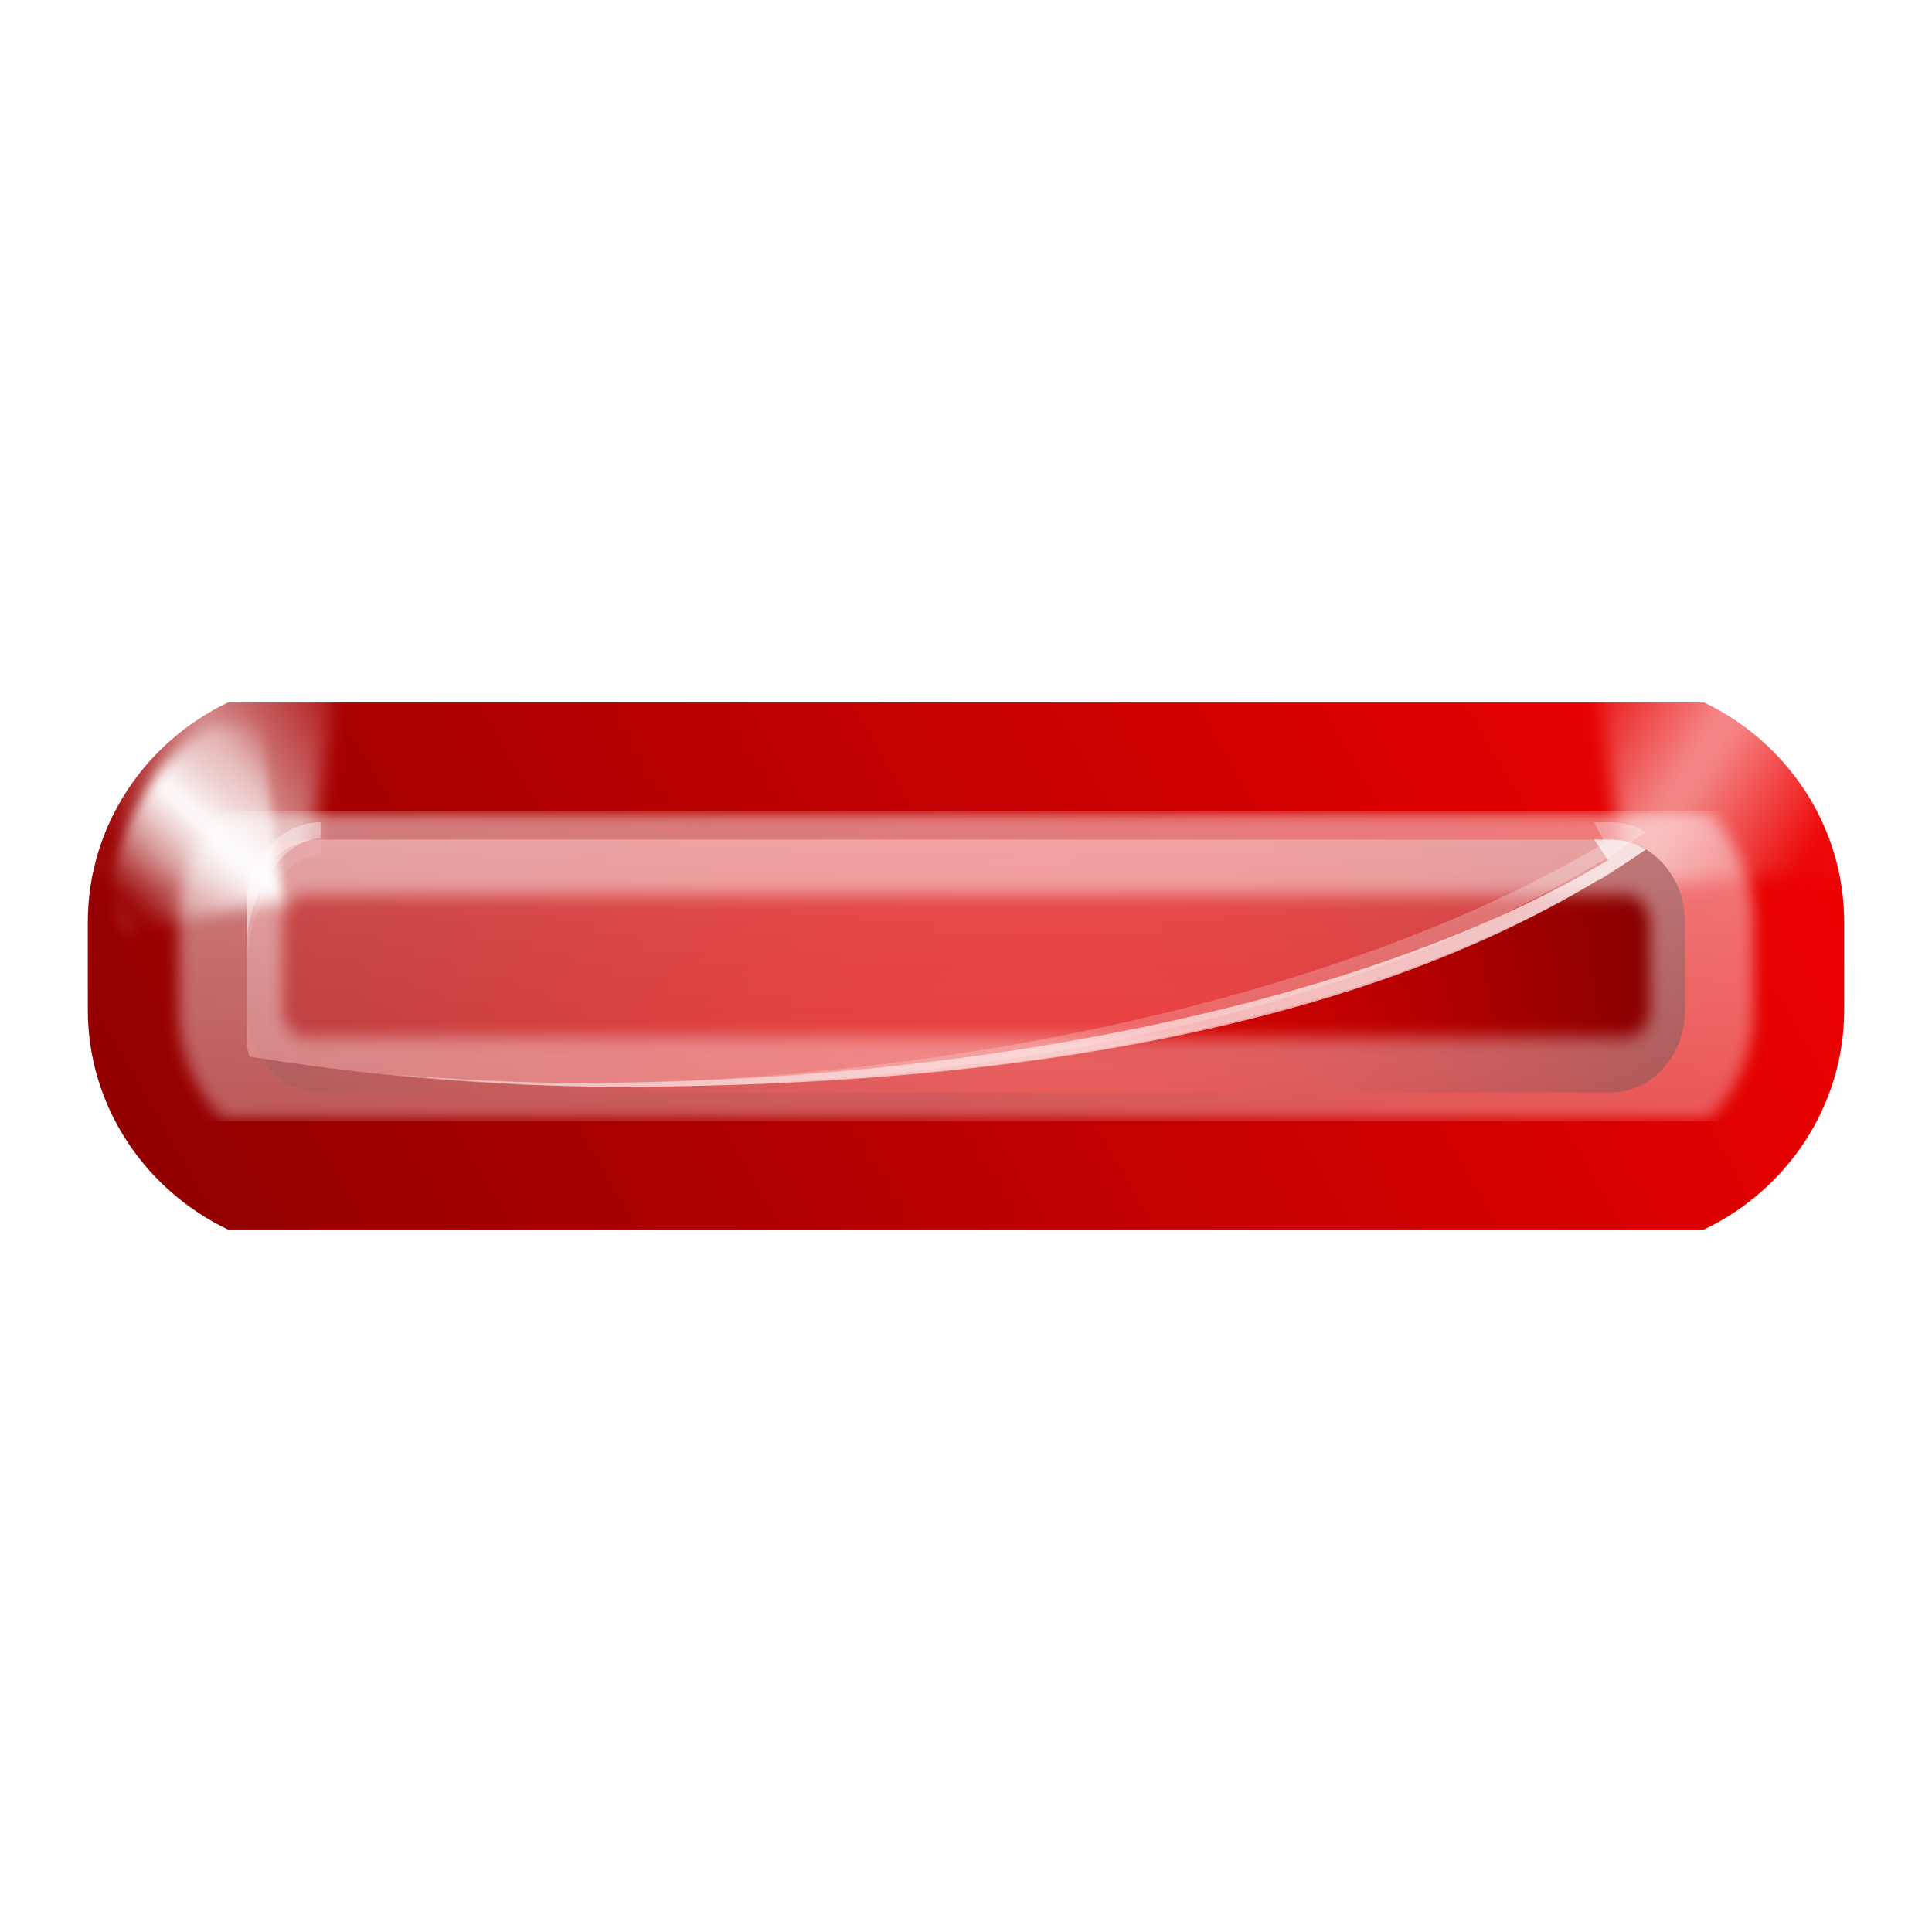
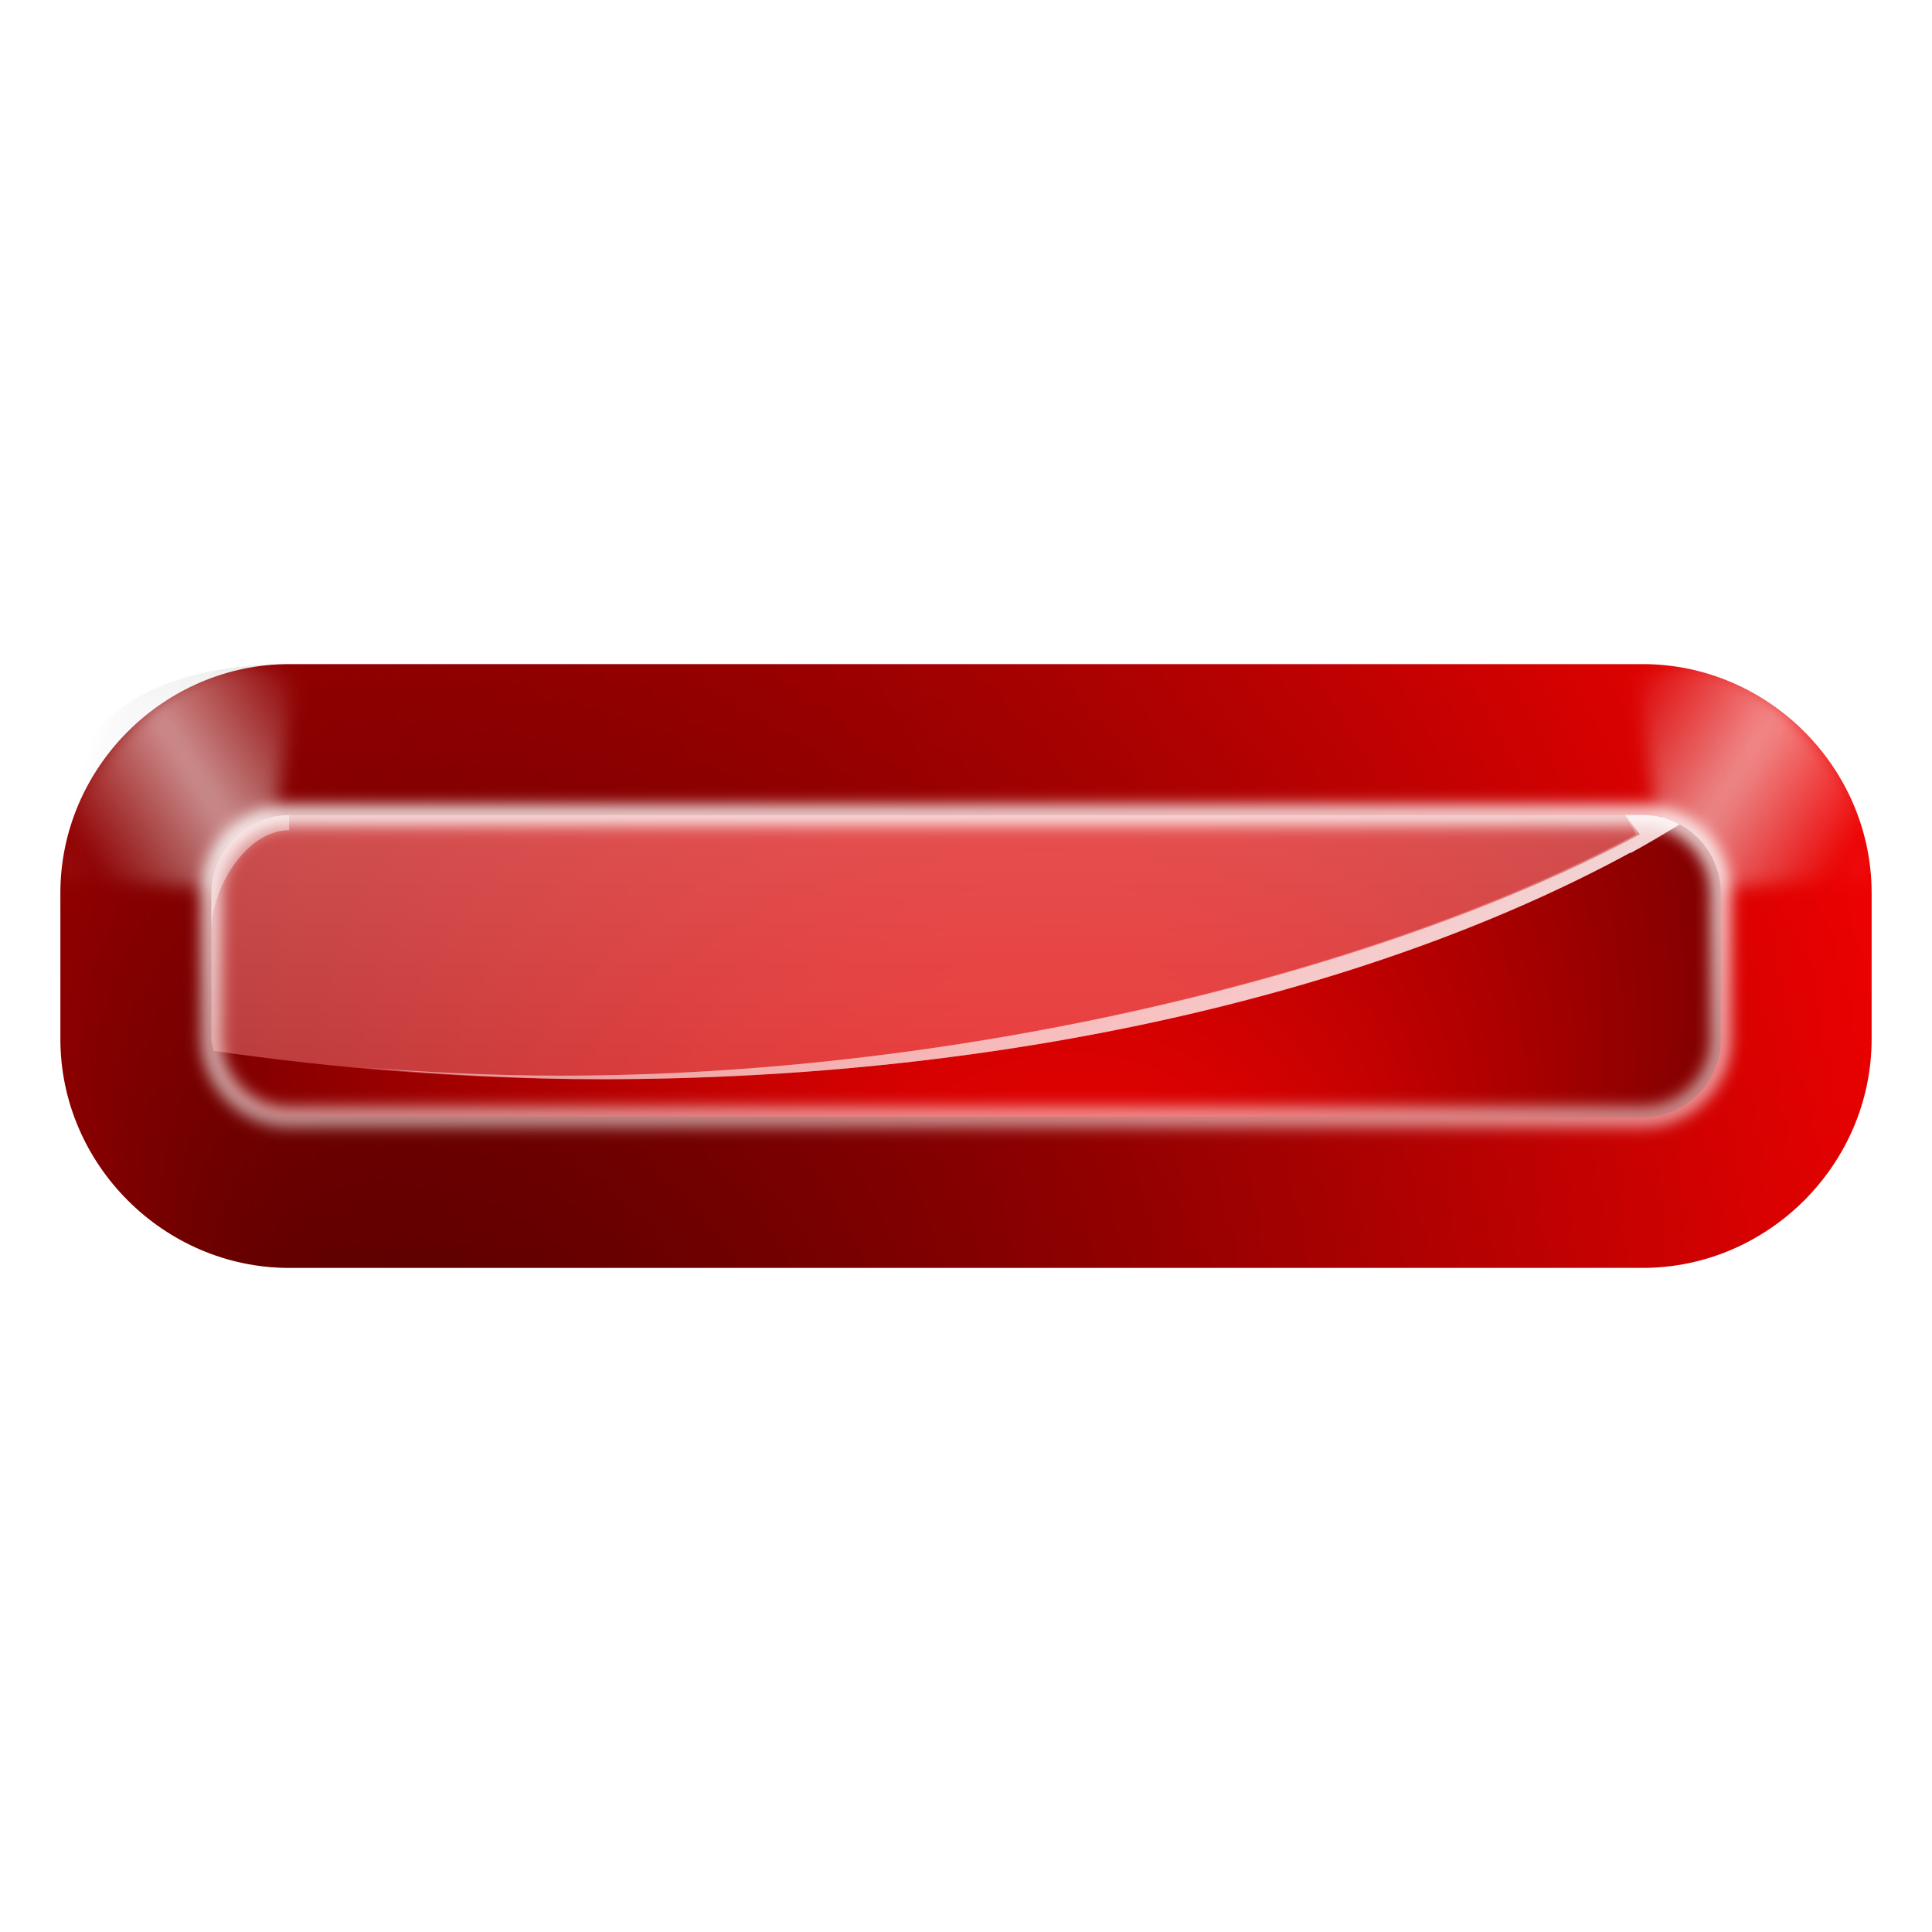
- <svg xmlns="http://www.w3.org/2000/svg" xmlns:xlink="http://www.w3.org/1999/xlink" width="22" height="22" id="svg2936" version="1.0">
+ <svg xmlns="http://www.w3.org/2000/svg" xmlns:xlink="http://www.w3.org/1999/xlink" width="128" height="128" id="svg2936" version="1.0">
  <defs id="defs2938">
+     <linearGradient xlink:href="#XMLID_4_" id="linearGradient4284" gradientUnits="userSpaceOnUse" gradientTransform="matrix(2.5,0,0,2.5,174,-146)" x1="-13.757" y1="76.708" x2="-62.425" y2="104.807" />
    <linearGradient id="linearGradient3207">
      <stop style="stop-color:#ffffff;stop-opacity:1;" offset="0" id="stop3209" />
      <stop style="stop-color:#252525;stop-opacity:0;" offset="1" id="stop3211" />
    </linearGradient>
    <linearGradient id="linearGradient5412" gradientUnits="userSpaceOnUse" x1="28" y1="57.5" x2="28" y2="0">
      <stop offset="0" style="stop-color:#fff14d;stop-opacity:1;" id="stop5414" />
      <stop offset="1" style="stop-color:#f8ffa0;stop-opacity:0;" id="stop5416" />
    </linearGradient>
+     <linearGradient xlink:href="#linearGradient3260" id="linearGradient4291" gradientUnits="userSpaceOnUse" spreadMethod="reflect" x1="73.743" y1="15.337" x2="80" y2="19.282" />
    <linearGradient id="linearGradient3030">
      <stop id="stop3032" offset="0" style="stop-color:#000000;stop-opacity:0.779" />
      <stop id="stop3034" offset="1" style="stop-color:#000000;stop-opacity:0;" />
    </linearGradient>
-     <radialGradient xlink:href="#linearGradient3030" id="radialGradient4275" gradientUnits="userSpaceOnUse" gradientTransform="matrix(2.331579,0,0,2.331579,166.5895,-131.8526)" cx="-44" cy="84" fx="-60" fy="100" r="24" />
+     <radialGradient xlink:href="#linearGradient3030" id="radialGradient4275" gradientUnits="userSpaceOnUse" gradientTransform="matrix(2.5,0,0,2.5,174,-146)" cx="-44" cy="84" fx="-60" fy="100" r="24" />
    <filter id="filter3387" height="1.25" y="-0.125" width="1.204" x="-0.102">
      <feGaussianBlur id="feGaussianBlur3389" stdDeviation="0.447" />
    </filter>
+     <linearGradient xlink:href="#linearGradient3260" id="linearGradient4289" gradientUnits="userSpaceOnUse" spreadMethod="reflect" x1="73.743" y1="15.337" x2="80" y2="19.282" />
    <radialGradient gradientUnits="userSpaceOnUse" gradientTransform="matrix(0.9792,0,0,0.9725,133.0002,20.8762)" r="55.148" cy="-0.215" cx="48" id="XMLID_4_">
      <stop id="stop3082" style="stop-color:#ff0101;stop-opacity:1;" offset="0" />
-       <stop id="stop3088" style="stop-color:#800000;stop-opacity:1;" offset="1" />
+       <stop id="stop3090" style="stop-color:#800000;stop-opacity:1;" offset="1" />
    </radialGradient>
+     <radialGradient xlink:href="#XMLID_4_" id="radialGradient4271" gradientUnits="userSpaceOnUse" gradientTransform="matrix(2.5,0,0,2.5,174,-146)" cx="-44" cy="84" fx="-40" fy="96" r="20" />
    <linearGradient id="linearGradient3202">
      <stop style="stop-color:#ff8787;stop-opacity:1;" offset="0" id="stop3204" />
      <stop style="stop-color:#ff8787;stop-opacity:0;" offset="1" id="stop3206" />
    </linearGradient>
+     <linearGradient xlink:href="#linearGradient3202" id="linearGradient4268" gradientUnits="userSpaceOnUse" gradientTransform="matrix(2.5,0,0,2.5,17.28126,-146)" x1="11.681" y1="60.539" x2="11.681" y2="108.01" />
+     <linearGradient xlink:href="#linearGradient3260" id="linearGradient4265" gradientUnits="userSpaceOnUse" gradientTransform="matrix(2.5,0,0,2.5,17.25592,-146)" x1="6.698" y1="52" x2="11.681" y2="96.001" />
    <linearGradient id="linearGradient3260">
      <stop id="stop3262" offset="0" style="stop-color:#ffffff;stop-opacity:1;" />
      <stop id="stop3264" offset="1" style="stop-color:#ffffff;stop-opacity:0;" />
    </linearGradient>
+     <linearGradient xlink:href="#linearGradient3260" id="linearGradient4262" gradientUnits="userSpaceOnUse" gradientTransform="matrix(2.5,0,0,2.5,17.25592,-146)" x1="26.698" y1="96" x2="14.698" y2="72" />
    <filter id="filter3191">
      <feGaussianBlur id="feGaussianBlur3193" stdDeviation="0.203" />
    </filter>
    <linearGradient id="linearGradient3225">
      <stop style="stop-color:#ffffff;stop-opacity:1;" offset="0" id="stop3227" />
      <stop style="stop-color:#ffffff;stop-opacity:0;" offset="1" id="stop3229" />
    </linearGradient>
-     <linearGradient xlink:href="#linearGradient3260" id="linearGradient2295" gradientUnits="userSpaceOnUse" spreadMethod="reflect" x1="73.743" y1="15.337" x2="80" y2="19.282" />
-     <linearGradient xlink:href="#linearGradient3260" id="linearGradient2297" gradientUnits="userSpaceOnUse" spreadMethod="reflect" x1="73.743" y1="15.337" x2="80" y2="19.282" />
-     <linearGradient xlink:href="#linearGradient3260" id="linearGradient2320" gradientUnits="userSpaceOnUse" gradientTransform="matrix(0.4094446,0,0,0.4583331,3.34435,-27.50003)" x1="26.698" y1="96" x2="14.698" y2="72" />
-     <linearGradient xlink:href="#linearGradient3260" id="linearGradient2323" gradientUnits="userSpaceOnUse" gradientTransform="matrix(0.4094446,0,0,0.4583331,3.34435,-27.50003)" x1="6.698" y1="52" x2="11.681" y2="96.001" />
-     <linearGradient xlink:href="#linearGradient3202" id="linearGradient2326" gradientUnits="userSpaceOnUse" gradientTransform="matrix(0.4094446,0,0,0.4583331,3.348501,-27.50003)" x1="11.681" y1="60.539" x2="11.681" y2="108.01" />
-     <radialGradient xlink:href="#XMLID_4_" id="radialGradient2329" gradientUnits="userSpaceOnUse" gradientTransform="matrix(0.4094446,0,0,0.4583331,29.01556,-27.50003)" cx="-44" cy="84" fx="-40" fy="96" r="20" />
-     <linearGradient xlink:href="#XMLID_4_" id="linearGradient2338" gradientUnits="userSpaceOnUse" gradientTransform="matrix(0.4583333,0,0,0.4583331,30.16667,-27.50003)" x1="-13.757" y1="76.708" x2="-62.425" y2="104.807" />
-     <linearGradient xlink:href="#linearGradient3225" id="linearGradient2341" gradientUnits="userSpaceOnUse" gradientTransform="translate(-36.00001,-20.00001)" x1="97.623" y1="77.513" x2="98.098" y2="105.106" />
-     <linearGradient xlink:href="#linearGradient3260" id="linearGradient3314" gradientUnits="userSpaceOnUse" spreadMethod="reflect" x1="73.743" y1="15.337" x2="80" y2="19.282" />
+     <linearGradient xlink:href="#linearGradient3225" id="linearGradient4259" gradientUnits="userSpaceOnUse" x1="97.623" y1="77.513" x2="98.098" y2="105.106" gradientTransform="translate(-36.00001,-20.00001)" />
  </defs>
  <g id="layer1">
-     <path style="fill:url(#linearGradient2338);fill-opacity:1;stroke:none;stroke-width:8;stroke-linecap:round;stroke-linejoin:round;stroke-miterlimit:4;stroke-dasharray:none;stroke-dashoffset:1.088;stroke-opacity:1" clip-path="none" d="M 2.594,8 C 1.655,8.449 1,9.401 1,10.5 L 1,11.5 C 1,12.599 1.655,13.551 2.594,14 L 19.406,14 C 20.345,13.551 21,12.599 21,11.5 L 21,10.5 C 21,9.401 20.345,8.449 19.406,8 L 2.594,8 z " id="path3012" />
-     <path transform="matrix(0.2291666,0,0,0.2291666,2.829664,4.570103)" id="path3221" d="M 69.876,12.058 C 68.799,12.123 67.348,12.277 66.876,12.995 L 68.466,24.133 L 79,23.374 L 79,22.905 C 80.741,20.335 74.22,11.999 69.876,12.058 z " style="opacity:0.551;fill:url(#linearGradient2295);fill-opacity:1;fill-rule:evenodd;stroke:none;stroke-width:1px;stroke-linecap:butt;stroke-linejoin:miter;stroke-opacity:1;filter:url(#filter3387)" clip-path="none" />
-     <path style="opacity:0.551;fill:url(#linearGradient2297);fill-opacity:1;fill-rule:evenodd;stroke:none;stroke-width:1px;stroke-linecap:butt;stroke-linejoin:miter;stroke-opacity:1;filter:url(#filter3387)" d="M 69.876,12.058 C 68.799,12.123 67.348,12.277 66.876,12.995 L 68.466,24.133 L 79,23.374 L 79,22.905 C 80.741,20.335 74.22,11.999 69.876,12.058 z " id="path3217" transform="matrix(-0.2291666,0,0,0.2291666,19.17034,4.570103)" clip-path="none" />
-     <path style="fill:url(#radialGradient2329);fill-opacity:1;stroke:none;stroke-width:2;stroke-linecap:round;stroke-linejoin:round;stroke-miterlimit:4;stroke-dasharray:none;stroke-dashoffset:1.088;stroke-opacity:1" d="M 3.656,9.56 C 3.191,9.56 2.811,9.985 2.811,10.505 L 2.811,11.495 C 2.811,12.015 3.191,12.44 3.656,12.44 L 18.344,12.44 C 18.809,12.44 19.189,12.015 19.189,11.495 L 19.189,10.505 C 19.189,9.985 18.809,9.56 18.344,9.56 L 3.656,9.56 z " id="rect2407" clip-path="none" />
-     <path style="fill:url(#linearGradient2326);fill-opacity:1;stroke:none;stroke-width:2;stroke-linecap:round;stroke-linejoin:round;stroke-miterlimit:4;stroke-dasharray:none;stroke-dashoffset:1.088;stroke-opacity:1" d="M 3.656,9.56 C 3.191,9.56 2.811,9.592 2.811,10.112 L 2.811,11.888 C 2.811,11.938 2.83,11.983 2.837,12.031 C 4.171,12.246 5.576,12.375 7.034,12.375 C 11.743,12.375 15.962,11.563 18.741,9.674 C 18.623,9.603 18.487,9.56 18.344,9.56 L 3.656,9.56 z " id="path3038" clip-path="none" />
-     <path style="fill:url(#linearGradient2323);fill-opacity:1;stroke:none;stroke-width:2;stroke-linecap:round;stroke-linejoin:round;stroke-miterlimit:4;stroke-dasharray:none;stroke-dashoffset:1.088;stroke-opacity:1" d="M 3.656,9.363 C 3.191,9.363 2.811,9.789 2.811,10.309 L 2.811,10.767 C 2.811,10.247 3.191,9.547 3.656,9.547 L 3.656,9.363 z M 18.272,9.598 C 15.504,11.26 10.974,12.332 6.598,12.332 C 5.87,12.332 5.149,12.291 4.449,12.232 C 5.292,12.317 6.16,12.375 7.046,12.375 C 11.456,12.375 15.433,11.506 18.204,9.822 C 18.207,9.82 18.213,9.824 18.216,9.822 C 18.398,9.711 18.57,9.594 18.741,9.478 C 18.685,9.444 18.624,9.411 18.562,9.392 C 18.558,9.391 18.553,9.393 18.549,9.392 C 18.487,9.373 18.424,9.364 18.357,9.363 L 18.344,9.363 L 18.152,9.363 L 18.272,9.598 z " id="path3062" clip-path="none" />
-     <path id="path3087" d="M 3.656,9.56 C 3.191,9.56 2.811,9.985 2.811,10.505 L 2.811,10.963 C 2.811,10.444 3.191,9.743 3.656,9.743 L 3.656,9.56 z M 18.312,9.794 C 15.544,11.457 10.974,12.332 6.598,12.332 C 5.87,12.332 5.149,12.291 4.449,12.232 C 5.292,12.317 6.16,12.375 7.046,12.375 C 11.456,12.375 15.433,11.703 18.204,10.018 C 18.207,10.016 18.213,10.02 18.216,10.018 C 18.398,9.908 18.57,9.79 18.741,9.674 C 18.685,9.641 18.624,9.608 18.562,9.588 C 18.558,9.587 18.553,9.59 18.549,9.588 C 18.487,9.57 18.424,9.561 18.357,9.56 L 18.344,9.56 L 18.152,9.56 L 18.312,9.794 z " style="fill:url(#linearGradient2320);fill-opacity:1;stroke:none;stroke-width:2;stroke-linecap:round;stroke-linejoin:round;stroke-miterlimit:4;stroke-dasharray:none;stroke-dashoffset:1.088;stroke-opacity:1" clip-path="none" />
-     <path id="path3099" d="M 46.062,60.858 C 44.929,60.858 44,61.786 44,62.92 L 44,65.08 C 44,66.214 44.929,67.142 46.062,67.142 L 81.938,67.142 C 83.071,67.142 84,66.214 84,65.08 L 84,62.92 C 84,61.786 83.071,60.858 81.938,60.858 L 46.062,60.858 z " style="opacity:0.545;fill:none;fill-opacity:1;stroke:url(#linearGradient2341);stroke-width:2.821;stroke-linecap:round;stroke-linejoin:round;stroke-miterlimit:4;stroke-dasharray:none;stroke-dashoffset:1.088;stroke-opacity:1;filter:url(#filter3191)" clip-path="none" transform="matrix(0.4187499,0,0,0.4687494,-15.79999,-19.00001)" />
-     <path clip-path="none" style="opacity:1;fill:url(#linearGradient3314);fill-opacity:1;fill-rule:evenodd;stroke:none;stroke-width:1px;stroke-linecap:butt;stroke-linejoin:miter;stroke-opacity:1;filter:url(#filter3387)" d="M 69.876,12.058 C 68.799,12.123 67.348,12.277 66.876,12.995 L 68.466,24.133 L 79,23.374 L 79,22.905 C 80.741,20.335 74.22,11.999 69.876,12.058 z " id="path3312" transform="matrix(-0.1687044,4.520422e-2,4.520422e-2,0.1687044,13.68035,3.086498)" />
+     <path style="fill:url(#linearGradient4284);fill-opacity:1;stroke:none;stroke-width:8;stroke-linecap:round;stroke-linejoin:round;stroke-miterlimit:4;stroke-dasharray:none;stroke-dashoffset:1.088;stroke-opacity:1" d="M 19.156,44 C 10.862,44 4,50.862 4,59.156 L 4,68.844 C 4,77.138 10.862,84 19.156,84 L 108.844,84 C 117.138,84 124,77.138 124,68.844 L 124,59.156 C 124,50.862 117.138,44 108.844,44 L 19.156,44 z " id="path3012" clip-path="none" />
+     <path transform="matrix(1.25,0,0,1.25,24.88907,28.92803)" id="path3221" d="M 69.876,12.058 C 68.799,12.123 67.348,12.277 66.876,12.995 L 68.466,24.133 L 79,23.374 L 79,22.905 C 80.741,20.335 74.22,11.999 69.876,12.058 z" style="opacity:0.551;fill:url(#linearGradient4291);fill-opacity:1;fill-rule:evenodd;stroke:none;stroke-width:1px;stroke-linecap:butt;stroke-linejoin:miter;stroke-opacity:1;filter:url(#filter3387)" clip-path="none" />
+     <path id="path3028" d="M 19.156,44 C 10.862,44 4,47.135 4,55.429 C 4,53.063 4,63.906 4,68.844 C 4,77.138 10.862,84 19.156,84 L 108.844,84 C 117.138,84 124,77.138 124,68.844 L 124,59.156 C 124,50.862 117.138,44 108.844,44 L 19.156,44 z " style="opacity:0.581;fill:url(#radialGradient4275);fill-opacity:1;stroke:none;stroke-width:8;stroke-linecap:round;stroke-linejoin:round;stroke-miterlimit:4;stroke-dasharray:none;stroke-dashoffset:1.088;stroke-opacity:1" clip-path="none" />
+     <path style="opacity:0.551;fill:url(#linearGradient4289);fill-opacity:1;fill-rule:evenodd;stroke:none;stroke-width:1px;stroke-linecap:butt;stroke-linejoin:miter;stroke-opacity:1;filter:url(#filter3387)" d="M 69.876,12.058 C 68.799,12.123 67.348,12.277 66.876,12.995 L 68.466,24.133 L 79,23.374 L 79,22.905 C 80.741,20.335 74.22,11.999 69.876,12.058 z" id="path3217" transform="matrix(-1.25,0,0,1.25,103.1109,28.92803)" clip-path="none" />
+     <path style="fill:url(#radialGradient4271);fill-opacity:1;stroke:none;stroke-width:2;stroke-linecap:round;stroke-linejoin:round;stroke-miterlimit:4;stroke-dasharray:none;stroke-dashoffset:1.088;stroke-opacity:1" d="M 19.156,54 C 16.321,54 14,56.321 14,59.156 L 14,68.844 C 14,71.679 16.321,74 19.156,74 L 108.844,74 C 111.679,74 114,71.679 114,68.844 L 114,59.156 C 114,56.321 111.679,54 108.844,54 L 19.156,54 z " id="rect2407" clip-path="none" />
+     <path style="fill:url(#linearGradient4268);fill-opacity:1;stroke:none;stroke-width:2;stroke-linecap:round;stroke-linejoin:round;stroke-miterlimit:4;stroke-dasharray:none;stroke-dashoffset:1.088;stroke-opacity:1" d="M 19.156,54 C 16.321,54 14,56.321 14,59.156 L 14,68.844 C 14,69.118 14.114,69.362 14.156,69.625 C 22.3,70.799 30.885,71.5 39.781,71.5 C 68.535,71.5 94.296,64.925 111.266,54.625 C 110.543,54.237 109.717,54 108.844,54 L 19.156,54 z " id="path3038" clip-path="none" />
+     <path style="fill:url(#linearGradient4265);fill-opacity:1;stroke:none;stroke-width:2;stroke-linecap:round;stroke-linejoin:round;stroke-miterlimit:4;stroke-dasharray:none;stroke-dashoffset:1.088;stroke-opacity:1" d="M 19.156,54 C 16.321,54 14,56.321 14,59.156 L 14,61.656 C 14,58.821 16.321,55 19.156,55 L 19.156,54 z M 108.399,55.279 C 91.501,64.347 63.843,71.266 37.125,71.266 C 32.677,71.266 28.276,71.041 24,70.719 C 29.151,71.186 34.449,71.5 39.859,71.5 C 66.785,71.5 91.069,65.691 107.984,56.5 C 108.004,56.489 108.043,56.511 108.062,56.5 C 109.169,55.897 110.224,55.257 111.266,54.625 C 110.925,54.442 110.552,54.263 110.172,54.156 C 110.147,54.15 110.119,54.163 110.094,54.156 C 109.713,54.055 109.33,54.007 108.922,54 L 108.844,54 L 107.672,54 L 108.399,55.279 z " id="path3062" clip-path="none" />
+     <path id="path3087" d="M 19.156,54 C 16.321,54 14,56.321 14,59.156 L 14,61.656 C 14,58.821 16.321,55 19.156,55 L 19.156,54 z M 108.644,55.279 C 91.746,64.347 63.843,71.266 37.125,71.266 C 32.677,71.266 28.276,71.041 24,70.719 C 29.151,71.186 34.449,71.5 39.859,71.5 C 66.785,71.5 91.069,65.691 107.984,56.5 C 108.004,56.489 108.043,56.511 108.062,56.5 C 109.169,55.897 110.224,55.257 111.266,54.625 C 110.925,54.442 110.552,54.263 110.172,54.156 C 110.147,54.15 110.119,54.163 110.094,54.156 C 109.713,54.055 109.33,54.007 108.922,54 L 108.844,54 L 107.672,54 L 108.644,55.279 z " style="fill:url(#linearGradient4262);fill-opacity:1;stroke:none;stroke-width:2;stroke-linecap:round;stroke-linejoin:round;stroke-miterlimit:4;stroke-dasharray:none;stroke-dashoffset:1.088;stroke-opacity:1" clip-path="none" />
+     <path id="path3099" d="M 46.062,60 C 44.929,60 44,60.929 44,62.062 L 44,65.937 C 44,67.071 44.929,68 46.062,68 L 81.938,68 C 83.071,68 84,67.071 84,65.937 L 84,62.062 C 84,60.929 83.071,60 81.938,60 L 46.062,60 z " style="fill:none;fill-opacity:1;stroke:url(#linearGradient4259);stroke-width:0.5;stroke-linecap:round;stroke-linejoin:round;stroke-miterlimit:4;stroke-dasharray:none;stroke-dashoffset:1.088;stroke-opacity:1;filter:url(#filter3191)" clip-path="none" transform="matrix(2.5,0,0,2.5,-95.99996,-95.99996)" />
  </g>
</svg>
